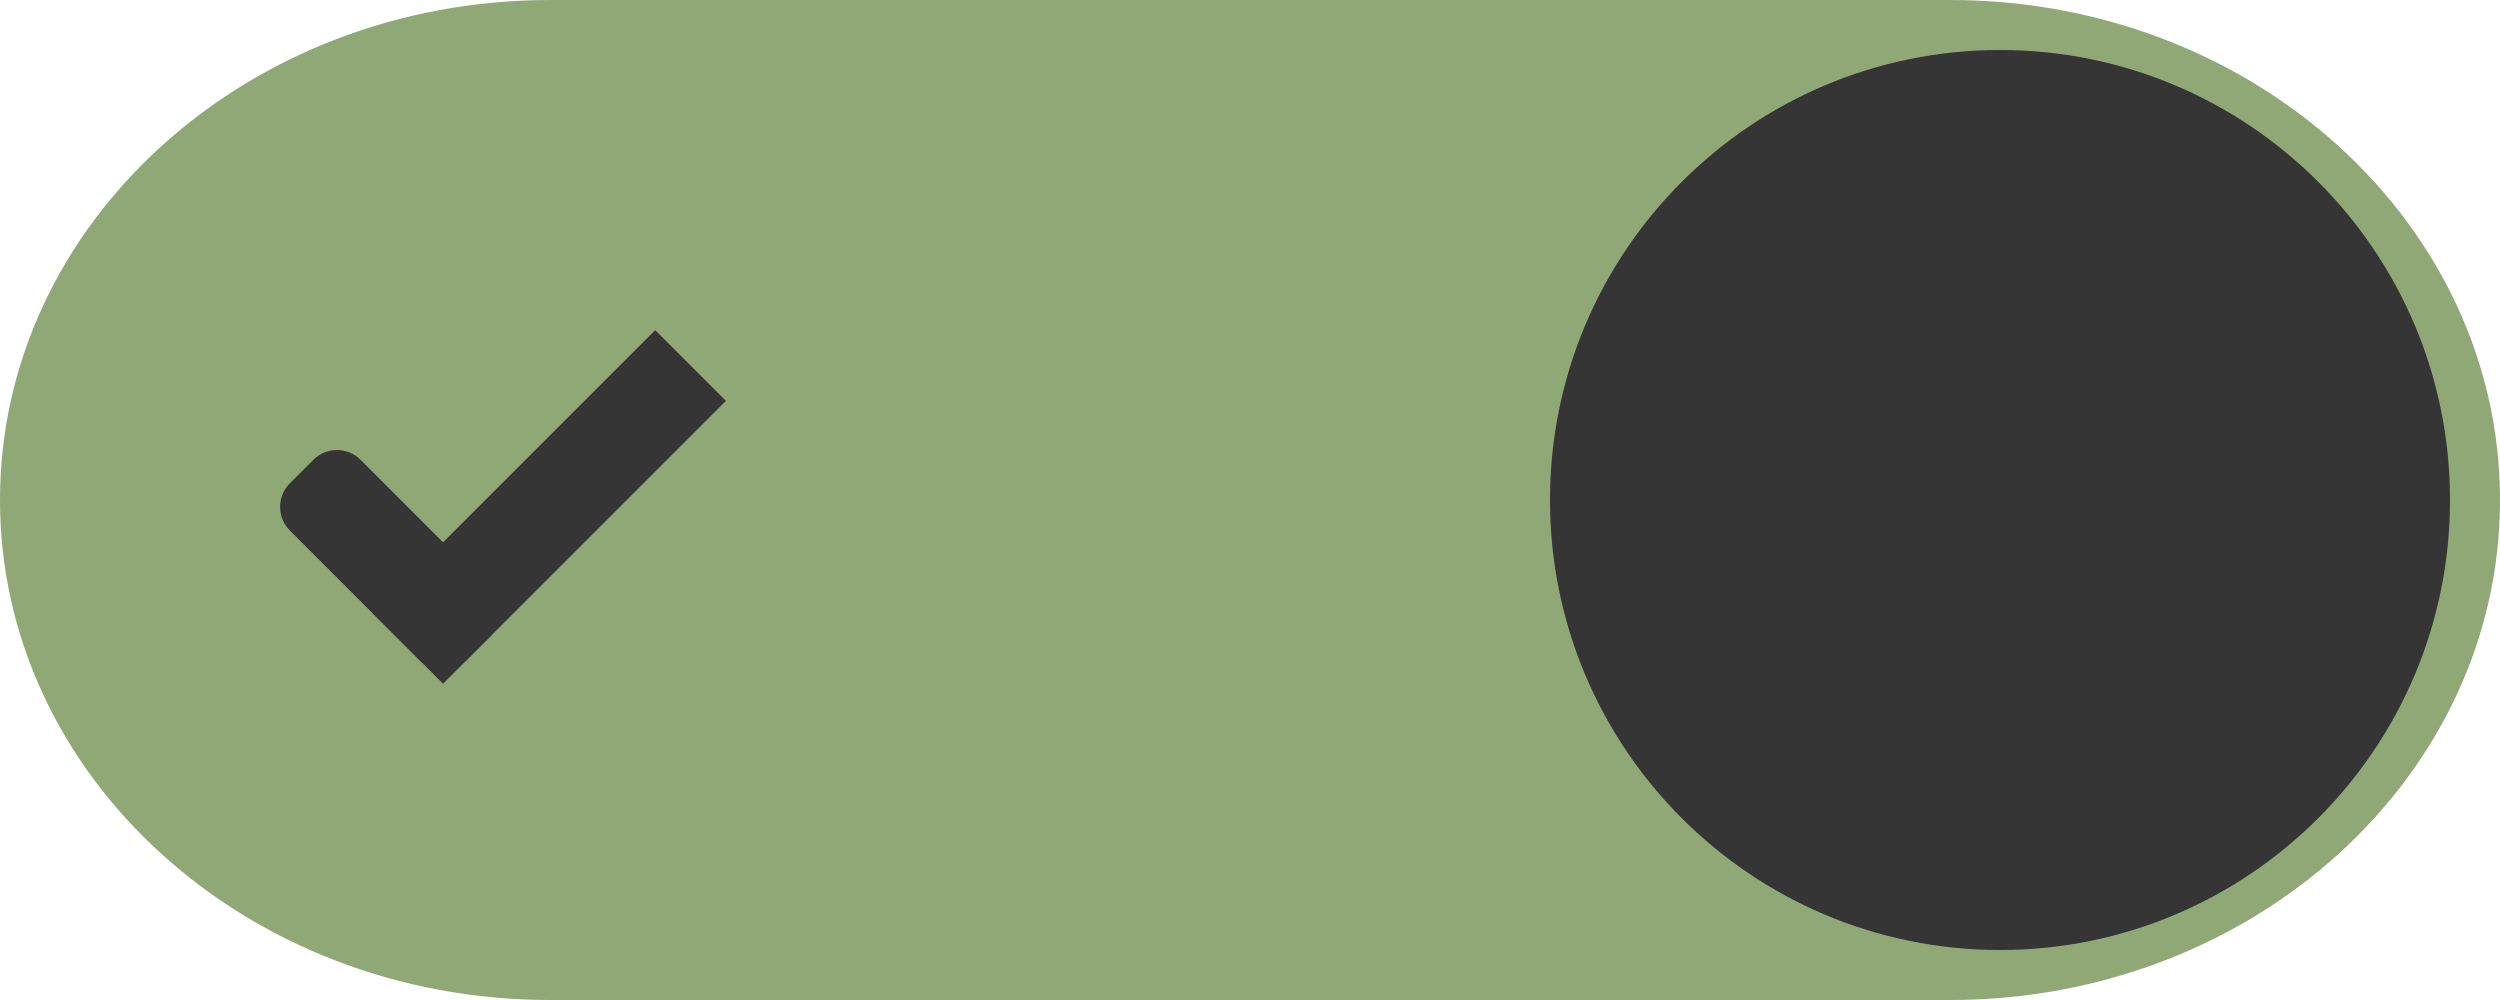
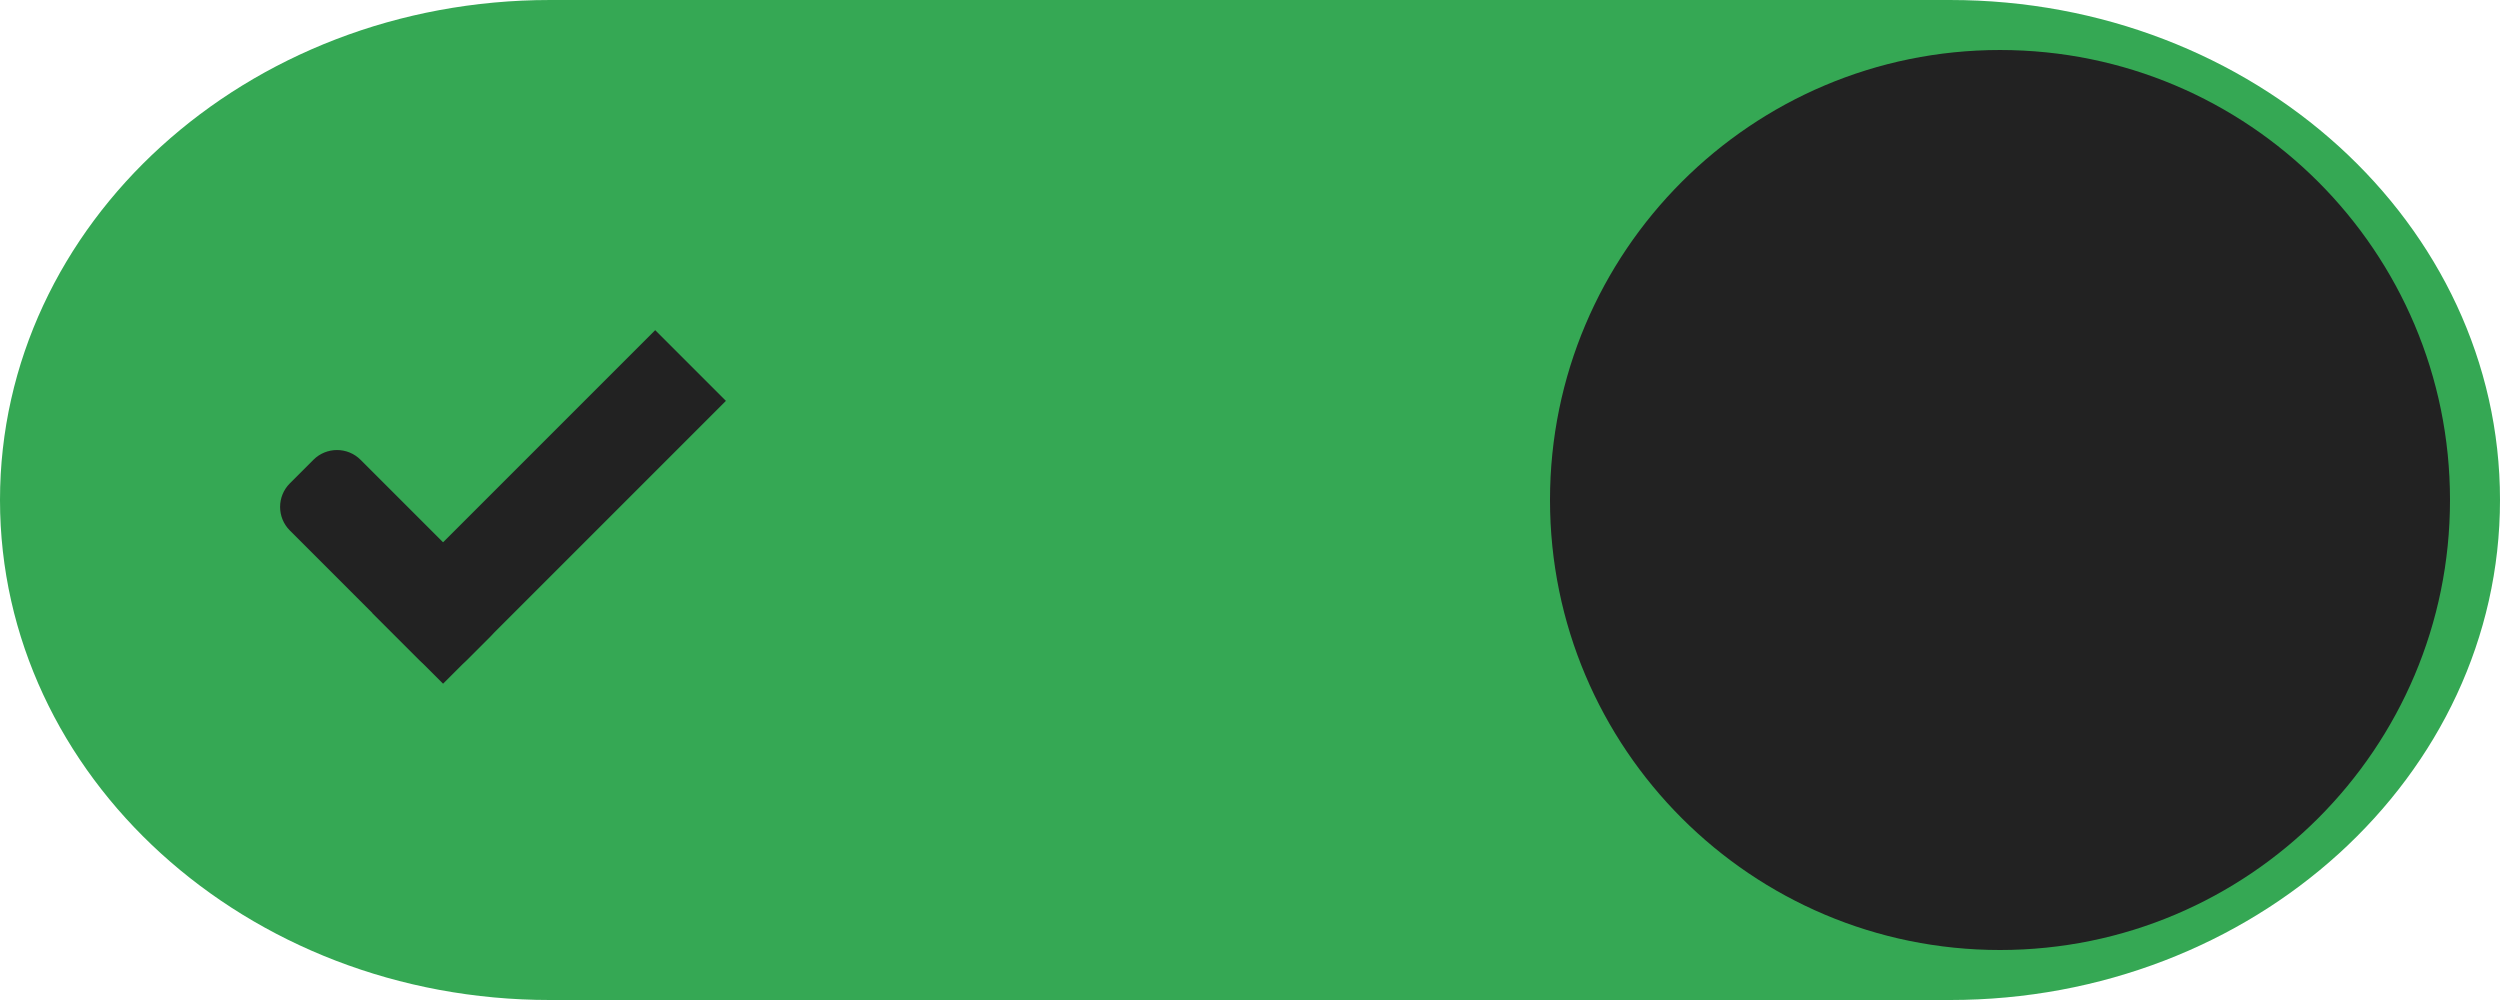
<svg xmlns="http://www.w3.org/2000/svg" width="50" height="20" id="svg7539" version="1.1">
  <defs id="defs7541">
    <linearGradient id="linearGradient4695-1-4-3-5-0-6">
      <stop id="stop4697-9-9-7-0-1-5" style="stop-color:#000000;stop-opacity:1;" offset="0" />
      <stop id="stop4699-5-8-9-0-4-0" style="stop-color:#000000;stop-opacity:0" offset="1" />
    </linearGradient>
    <linearGradient id="linearGradient3768-6">
      <stop style="stop-color:#0f0f0f;stop-opacity:1;" offset="0" id="stop3770-0" />
      <stop id="stop3778-6" offset="0.078" style="stop-color:#171717;stop-opacity:1;" />
      <stop style="stop-color:#171717;stop-opacity:1;" offset="0.974" id="stop3774-2" />
      <stop style="stop-color:#1b1b1b;stop-opacity:1;" offset="1" id="stop3776-2" />
    </linearGradient>
    <linearGradient id="linearGradient3969-0-4">
      <stop style="stop-color:#353537;stop-opacity:1;" offset="0" id="stop3971-2-6" />
      <stop style="stop-color:#4d4f52;stop-opacity:1;" offset="1" id="stop3973-0-1" />
    </linearGradient>
    <linearGradient id="linearGradient3938">
      <stop id="stop3940" offset="0" style="stop-color:#ffffff;stop-opacity:0;" />
      <stop id="stop3942" offset="1" style="stop-color:#ffffff;stop-opacity:0.549;" />
    </linearGradient>
    <linearGradient id="linearGradient6523">
      <stop id="stop6525" offset="0" style="stop-color:#1a1a1a;stop-opacity:1;" />
      <stop id="stop6527" offset="1" style="stop-color:#1a1a1a;stop-opacity:0;" />
    </linearGradient>
    <linearGradient id="linearGradient3938-6">
      <stop id="stop3940-4" offset="0" style="stop-color:#bebebe;stop-opacity:1;" />
      <stop id="stop3942-8" offset="1" style="stop-color:#ffffff;stop-opacity:1;" />
    </linearGradient>
  </defs>
  <g id="layer1" transform="translate(-120,88)">
    <g transform="translate(-886,-448)" style="display:inline;opacity:1" id="switch-active-dark">
      <g id="layer1-9-0-51" transform="translate(885,450)" style="display:inline;opacity:1">
        <g style="display:inline" transform="translate(120,-117)" id="switch-active-8-8">
          <g id="g3900-1-87-0" transform="translate(0,-1004.362)">
            <rect style="display:inline;opacity:0;fill:#434343;fill-opacity:1;stroke:none;stroke-width:1;stroke-linecap:butt;stroke-linejoin:miter;stroke-miterlimit:4;stroke-dasharray:none;stroke-dashoffset:0;stroke-opacity:1" id="rect5465-3-3-3" width="52" height="24" x="0" y="1029.362" />
-             <rect style="fill:#8fa876;fill-opacity:1;fill-rule:nonzero;stroke:none" id="rect2987-0-8-7" width="50" height="20" x="1" y="1031.362" ry="11" rx="11" />
-             <circle style="fill:#353535;fill-opacity:1;fill-rule:nonzero;stroke:none" id="path3759-0-75" cx="41" cy="1041.362" r="9" />
+             <rect style="fill:#35a854;fill-opacity:1;fill-rule:nonzero;stroke:none" id="rect2987-0-8-7" width="50" height="20" x="1" y="1031.362" ry="11" rx="11" />
+             <circle style="fill:#222222;fill-opacity:1;fill-rule:nonzero;stroke:none" id="path3759-0-75" cx="41" cy="1041.362" r="9" />
          </g>
        </g>
      </g>
      <g transform="translate(-1.000316,0)" id="g4816-8">
-         <rect transform="matrix(0.7071068,0.7071068,-0.7071068,0.7071068,0,0)" ry="0.667" rx="0.667" y="-456.095" x="977.55" height="2" width="5" id="rect3977-39-2-13" style="display:inline;opacity:1;fill:#353535;fill-opacity:1;stroke:none" />
-         <rect transform="matrix(0.7071068,0.7071068,-0.7071068,0.7071068,0,0)" ry="0" y="-462.095" x="980.55" height="8" width="2" id="rect3979-7-0-65" style="display:inline;opacity:1;fill:#353535;fill-opacity:1;stroke:none" />
+         <rect transform="matrix(0.7071068,0.7071068,-0.7071068,0.7071068,0,0)" ry="0.667" rx="0.667" y="-456.095" x="977.55" height="2" width="5" id="rect3977-39-2-13" style="display:inline;opacity:1;fill:#222222;fill-opacity:1;stroke:none" />
+         <rect transform="matrix(0.7071068,0.7071068,-0.7071068,0.7071068,0,0)" ry="0" y="-462.095" x="980.55" height="8" width="2" id="rect3979-7-0-65" style="display:inline;opacity:1;fill:#222222;fill-opacity:1;stroke:none" />
      </g>
    </g>
  </g>
</svg>
